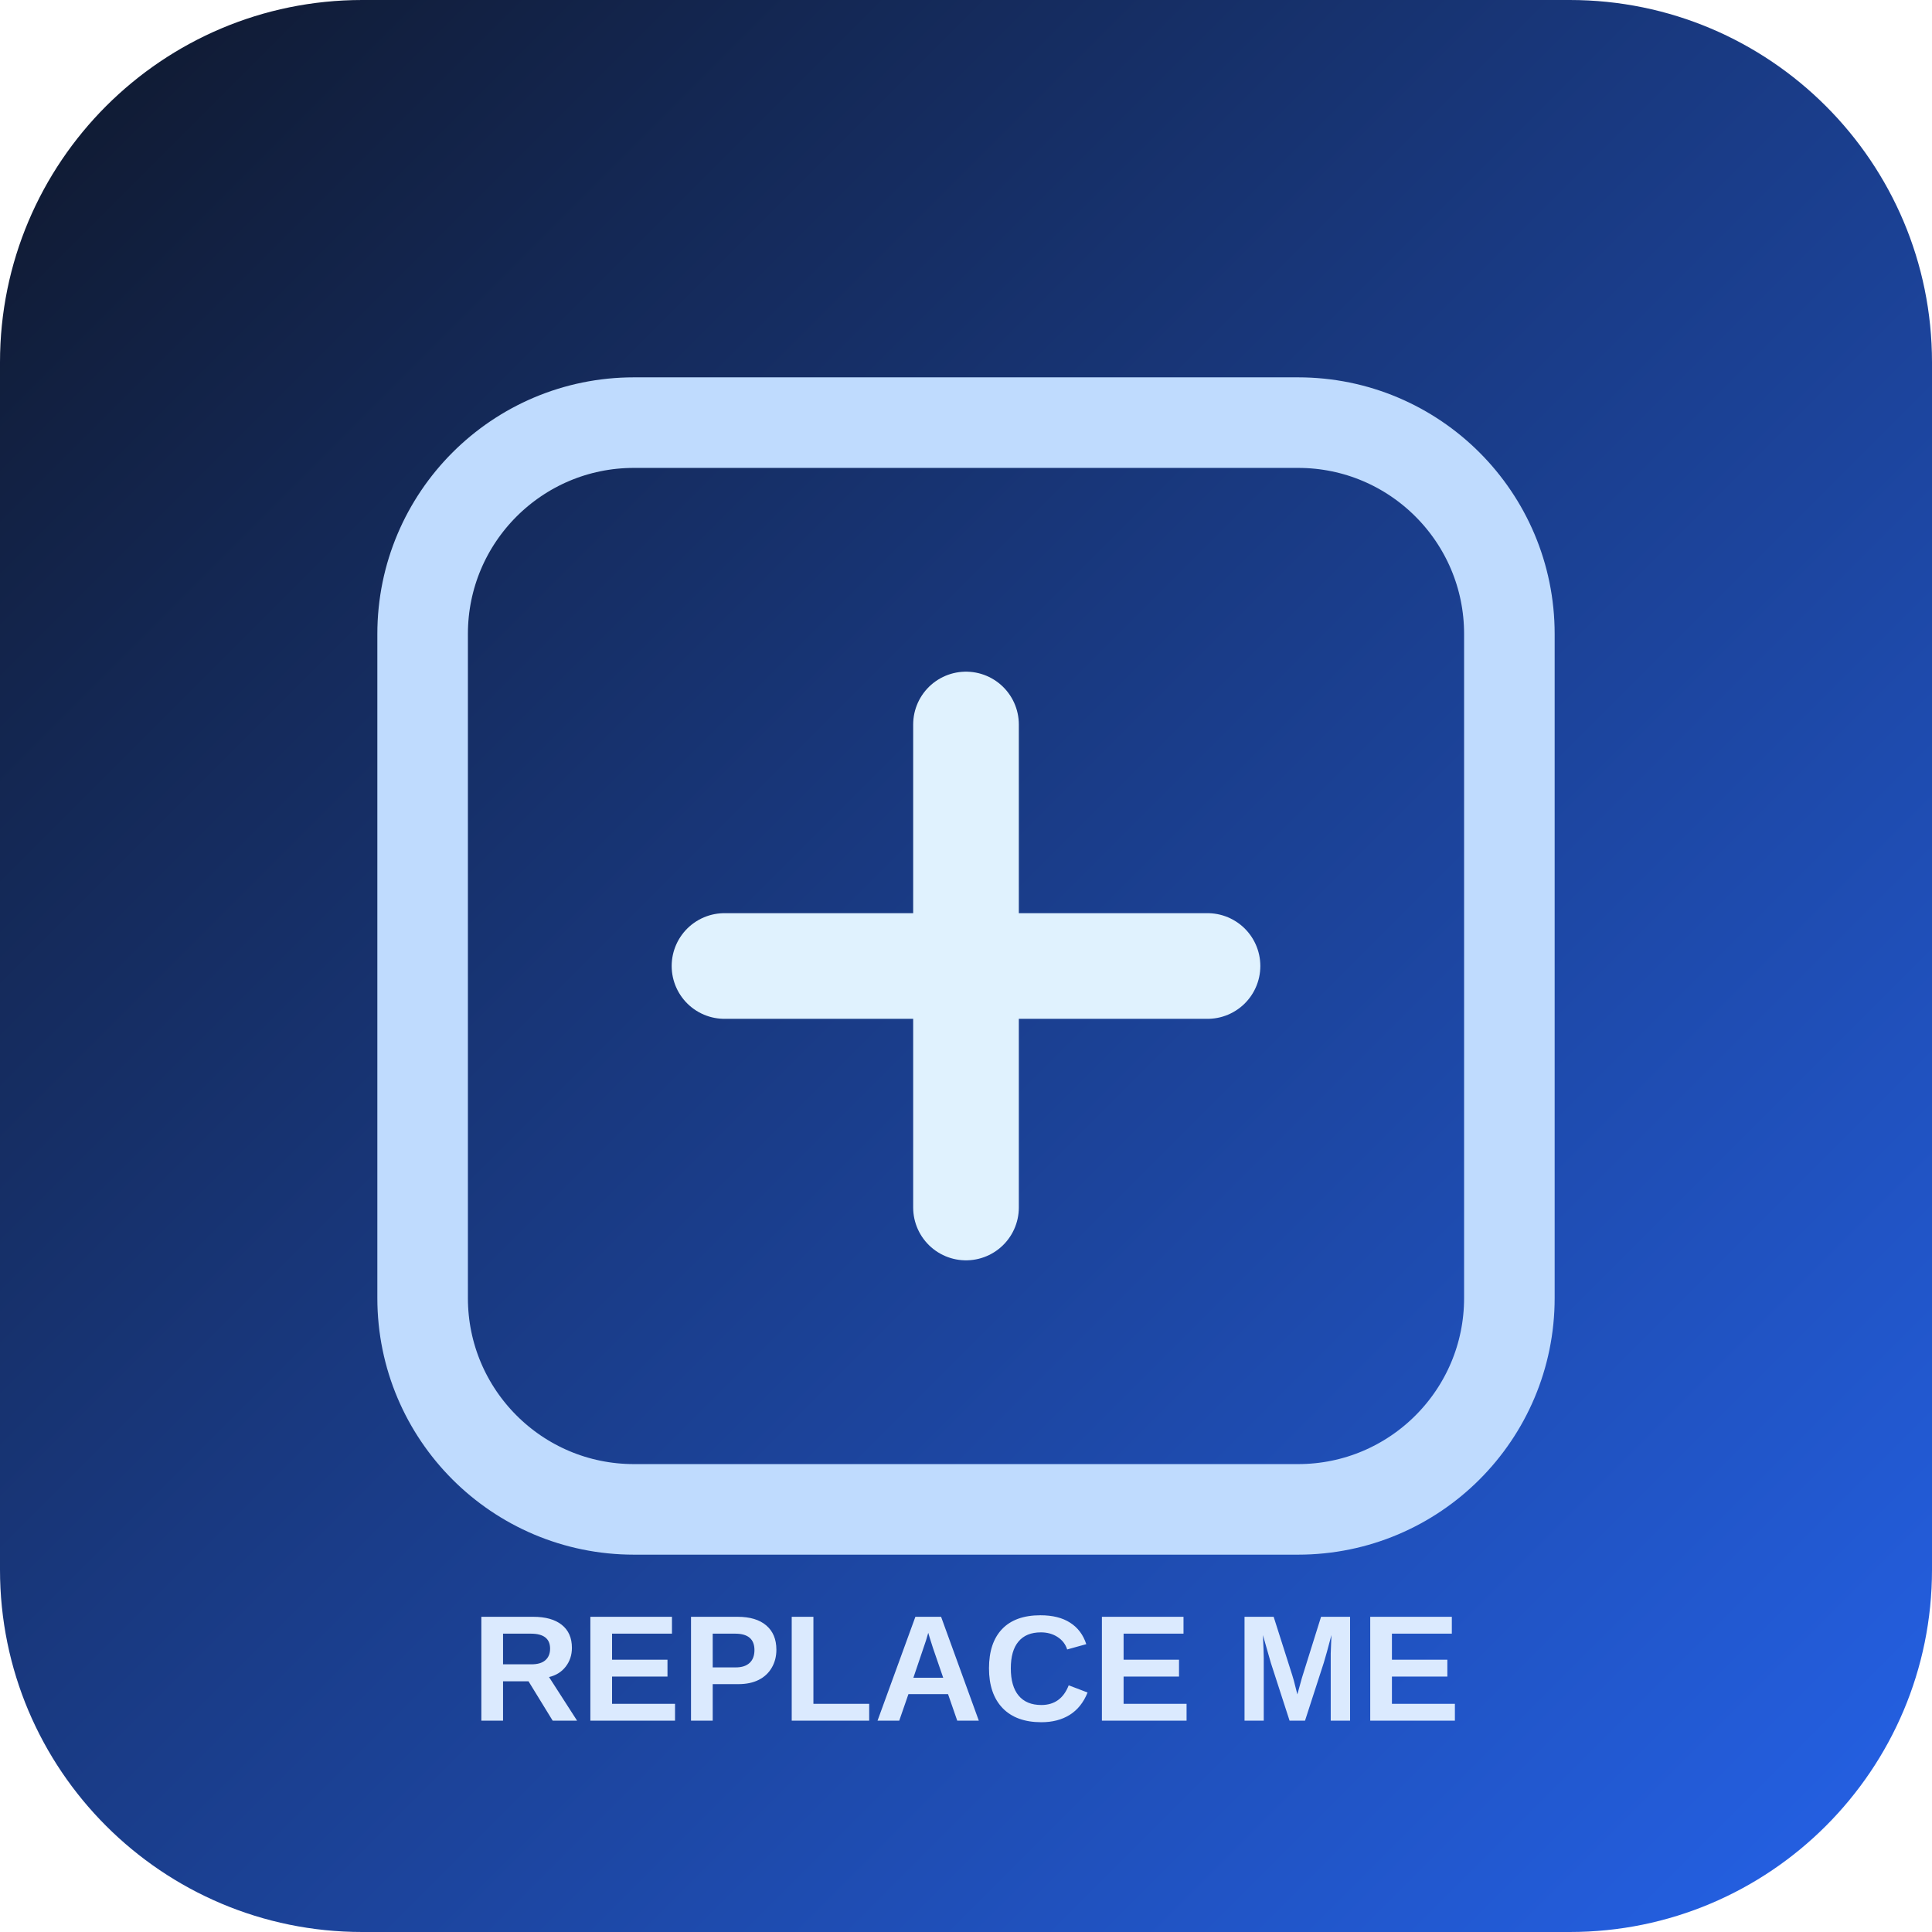
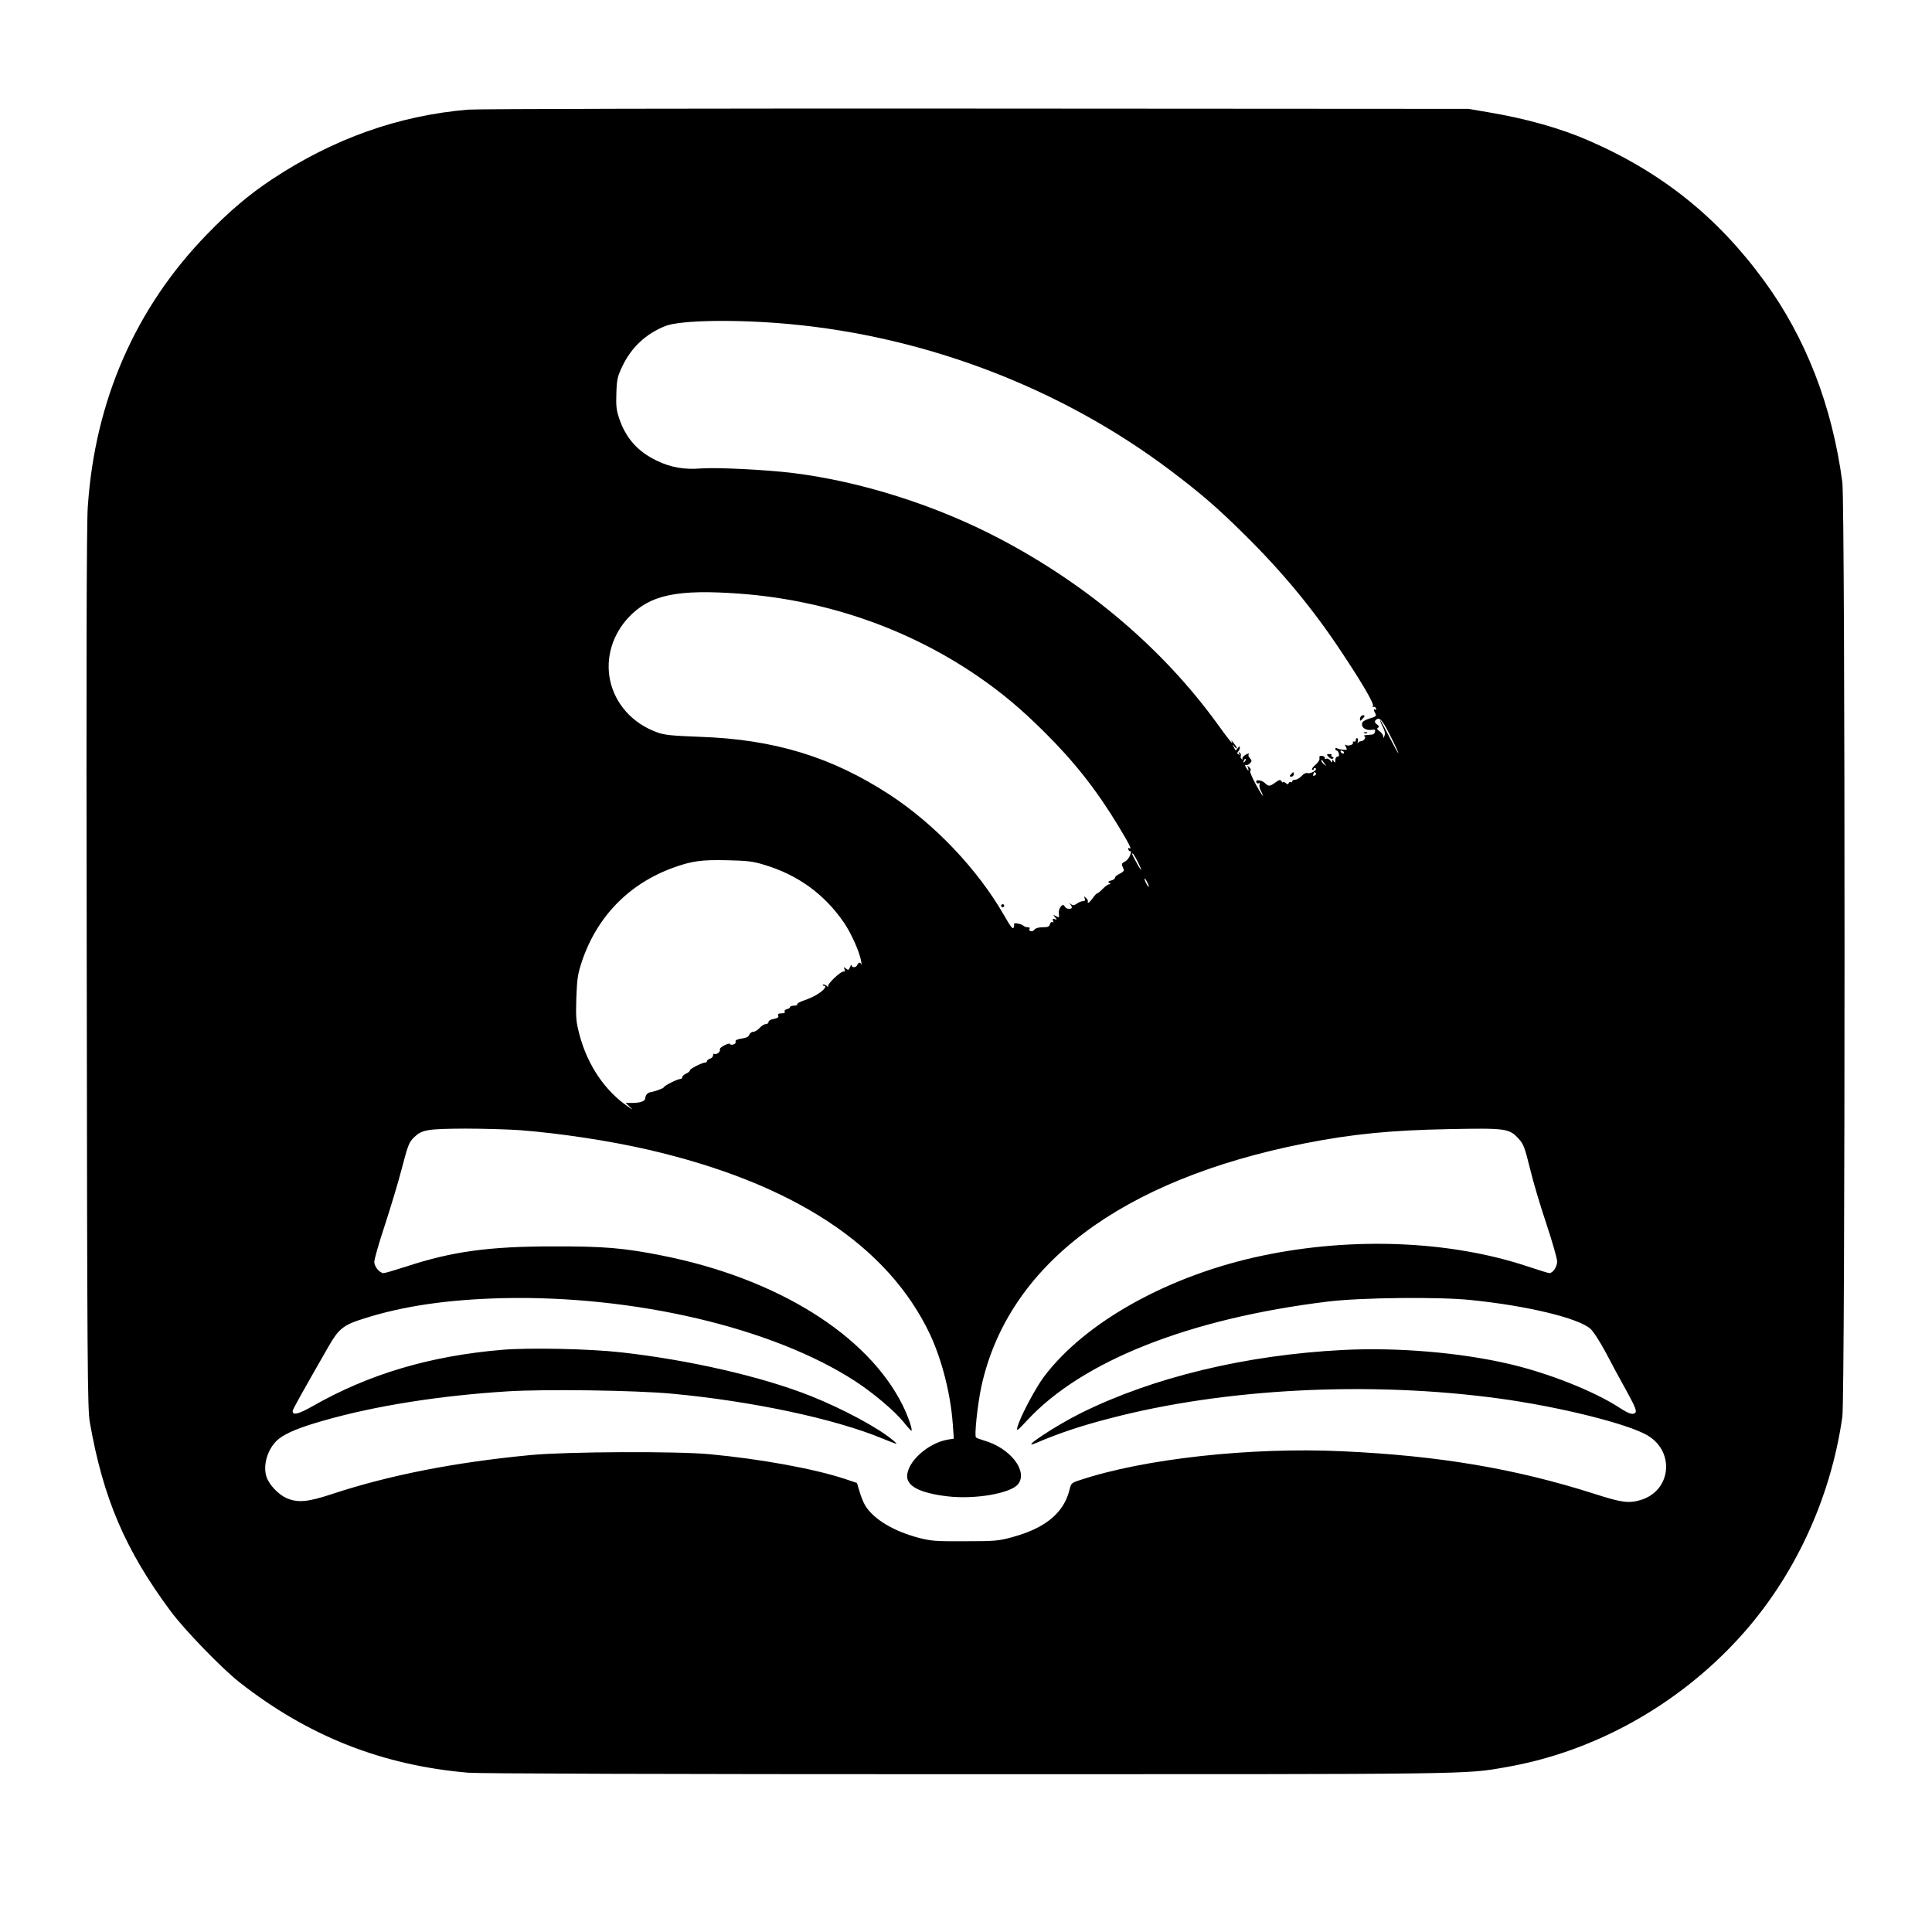
- <svg xmlns="http://www.w3.org/2000/svg" viewBox="0 0 256 256" role="img" aria-labelledby="title desc">
-   <defs>
-     <linearGradient id="bg" x1="0%" x2="100%" y1="0%" y2="100%">
-       <stop offset="0%" stop-color="#0f172a" />
-       <stop offset="100%" stop-color="#2563eb" />
-     </linearGradient>
-   </defs>
-   <rect width="256" height="256" rx="48" fill="url(#bg)" />
-   <path d="M56 84c0-15.464 12.536-28 28-28h88c15.464 0 28 12.536 28 28v88c0 15.464-12.536 28-28 28H84c-15.464 0-28-12.536-28-28z" fill="none" stroke="#bfdbfe" stroke-width="12" />
-   <path d="M96 128h64" stroke="#e0f2fe" stroke-linecap="round" stroke-width="14" />
-   <path d="M128 96v64" stroke="#e0f2fe" stroke-linecap="round" stroke-width="14" />
-   <text x="128" y="228" fill="#dbeafe" font-family="Arial, sans-serif" font-size="20" font-weight="700" text-anchor="middle">REPLACE ME</text>
+ <svg xmlns="http://www.w3.org/2000/svg" width="150px" height="150px" viewBox="0 0 150 150" version="1.1">
+   <g id="surface1">
+     <path style=" stroke:none;fill-rule:nonzero;fill:rgb(0%,0%,0%);fill-opacity:1;" d="M 36.352 8.512 C 30.945 8.965 25.879 10.77 21.105 13.93 C 19.359 15.09 17.828 16.379 16.082 18.18 C 10.523 23.895 7.367 31.105 6.816 39.352 C 6.719 40.676 6.695 51.75 6.734 75.273 C 6.77 106.363 6.793 109.383 6.973 110.422 C 8.012 116.34 9.723 120.34 13.238 125.078 C 14.324 126.547 17.242 129.555 18.594 130.613 C 23.941 134.805 29.668 137.059 36.352 137.633 C 37.211 137.703 51.645 137.75 75.07 137.75 C 114.797 137.75 113.695 137.766 116.914 137.203 C 123.75 136.02 130.234 132.418 135.039 127.152 C 139.273 122.512 142.121 116.426 143.039 110.004 C 143.266 108.406 143.266 39.184 143.039 37.441 C 142.25 31.5 140.195 26.211 136.953 21.785 C 133.344 16.844 129.004 13.371 123.336 10.91 C 121.156 9.957 118.469 9.203 115.547 8.715 L 114.02 8.453 L 75.754 8.43 C 54.707 8.418 36.973 8.453 36.352 8.512 Z M 61.285 25.16 C 71.953 26.141 82.391 30.148 90.82 36.488 C 93.211 38.289 94.527 39.422 96.715 41.594 C 99.621 44.473 102.023 47.383 104.199 50.688 C 105.828 53.137 106.699 54.652 106.594 54.816 C 106.543 54.902 106.559 54.926 106.629 54.891 C 106.699 54.844 106.797 54.891 106.832 54.996 C 106.867 55.094 106.855 55.141 106.785 55.105 C 106.629 55.008 106.629 55.117 106.785 55.402 C 106.879 55.582 106.832 55.641 106.367 55.773 C 106.078 55.859 105.805 56 105.781 56.086 C 105.625 56.465 106.031 56.754 106.559 56.656 C 106.738 56.621 106.785 56.668 106.758 56.812 C 106.738 56.918 106.641 57.027 106.543 57.027 C 106.449 57.039 106.234 57.062 106.066 57.074 C 105.898 57.086 105.84 57.121 105.922 57.156 C 106.113 57.23 105.887 57.551 105.648 57.551 C 105.551 57.551 105.457 57.625 105.422 57.695 C 105.387 57.777 105.387 57.73 105.422 57.574 C 105.457 57.434 105.434 57.312 105.359 57.312 C 105.289 57.312 105.242 57.383 105.266 57.457 C 105.277 57.539 105.219 57.598 105.133 57.574 C 105.039 57.562 105 57.598 105.039 57.66 C 105.133 57.801 104.68 57.957 104.5 57.84 C 104.406 57.777 104.406 57.824 104.5 58.004 C 104.609 58.219 104.594 58.23 104.285 58.207 C 104.105 58.195 103.891 58.148 103.82 58.102 C 103.734 58.051 103.676 58.078 103.676 58.137 C 103.676 58.207 103.723 58.27 103.781 58.27 C 103.844 58.27 103.914 58.375 103.949 58.508 C 103.984 58.66 103.949 58.746 103.844 58.746 C 103.746 58.746 103.676 58.863 103.676 59.008 C 103.676 59.234 103.652 59.246 103.555 59.102 C 103.461 58.949 103.438 58.949 103.438 59.09 C 103.438 59.223 103.387 59.211 103.281 59.043 C 103.184 58.926 103.055 58.863 102.969 58.91 C 102.887 58.961 102.852 58.938 102.863 58.852 C 102.887 58.781 102.789 58.711 102.648 58.684 C 102.469 58.676 102.406 58.723 102.441 58.863 C 102.48 58.984 102.348 59.188 102.133 59.379 C 101.93 59.543 101.809 59.723 101.883 59.762 C 101.941 59.797 102 59.77 102 59.699 C 102 59.629 102.062 59.605 102.133 59.641 C 102.324 59.762 101.785 60.094 101.523 60.023 C 101.391 59.988 101.211 60.07 101.055 60.25 C 100.914 60.402 100.699 60.535 100.566 60.535 C 100.434 60.535 100.328 60.594 100.328 60.668 C 100.328 60.727 100.277 60.762 100.219 60.727 C 100.16 60.68 100.086 60.727 100.051 60.797 C 100.016 60.918 99.969 60.918 99.812 60.785 C 99.691 60.703 99.609 60.668 99.609 60.727 C 99.609 60.785 99.551 60.75 99.492 60.656 C 99.395 60.512 99.336 60.523 99.023 60.75 C 98.594 61.059 98.496 61.074 98.234 60.82 C 97.984 60.559 97.445 60.488 97.539 60.727 C 97.578 60.82 97.66 60.855 97.734 60.809 C 97.805 60.762 97.828 60.809 97.793 60.906 C 97.754 61 97.793 61.215 97.887 61.383 C 97.969 61.539 98.043 61.719 98.055 61.789 C 98.055 61.848 97.805 61.453 97.504 60.906 C 97.195 60.332 97.004 59.879 97.074 59.832 C 97.148 59.797 97.109 59.688 97.004 59.582 C 96.836 59.426 96.824 59.438 96.895 59.617 C 97.004 59.902 96.895 59.867 96.727 59.57 C 96.656 59.414 96.645 59.344 96.715 59.391 C 96.789 59.426 96.93 59.379 97.039 59.27 C 97.207 59.09 97.207 59.055 97.039 58.863 C 96.941 58.758 96.895 58.625 96.941 58.59 C 97.086 58.445 96.797 58.508 96.598 58.676 C 96.477 58.758 96.43 58.875 96.477 58.926 C 96.523 58.984 96.5 58.984 96.418 58.938 C 96.332 58.887 96.297 58.781 96.332 58.699 C 96.367 58.602 96.332 58.496 96.25 58.434 C 96.152 58.375 96.129 58.398 96.203 58.508 C 96.273 58.613 96.25 58.637 96.152 58.566 C 96.047 58.508 96.035 58.445 96.129 58.352 C 96.203 58.281 96.262 58.137 96.262 58.039 C 96.262 57.91 96.227 57.922 96.094 58.09 C 95.938 58.305 95.926 58.305 95.797 58.016 C 95.664 57.742 95.664 57.742 95.832 57.957 C 95.938 58.09 96.023 58.148 96.023 58.078 C 96.023 58.016 95.902 57.84 95.77 57.672 C 95.641 57.504 95.555 57.445 95.605 57.516 C 95.832 57.957 95.461 57.516 94.527 56.215 C 90.332 50.426 84.52 45.461 77.68 41.859 C 72.727 39.242 66.867 37.383 61.582 36.727 C 59.453 36.465 55.734 36.285 54.469 36.367 C 53.117 36.477 52.09 36.297 51 35.77 C 49.516 35.066 48.586 34.016 48.07 32.477 C 47.855 31.844 47.82 31.512 47.855 30.52 C 47.891 29.445 47.938 29.242 48.32 28.434 C 49.027 26.953 50.176 25.891 51.68 25.305 C 52.852 24.852 57.207 24.781 61.285 25.16 Z M 57.457 46.094 C 64.164 46.598 70.527 48.805 75.934 52.516 C 77.832 53.828 79.258 55.023 81.086 56.836 C 83.43 59.164 85.129 61.324 86.828 64.129 C 87.734 65.633 87.914 66 87.652 65.848 C 87.578 65.809 87.566 65.859 87.602 65.953 C 87.641 66.062 87.723 66.121 87.781 66.086 C 87.832 66.051 87.82 66.18 87.746 66.383 C 87.676 66.598 87.496 66.824 87.328 66.895 C 87.137 66.98 87.066 67.086 87.125 67.207 C 87.16 67.312 87.223 67.457 87.258 67.531 C 87.281 67.613 87.137 67.742 86.945 67.828 C 86.742 67.922 86.574 68.055 86.574 68.137 C 86.574 68.223 86.43 68.328 86.266 68.363 C 86.035 68.426 86 68.473 86.121 68.543 C 86.242 68.625 86.242 68.652 86.121 68.652 C 86.035 68.652 85.809 68.805 85.617 69.008 C 85.43 69.211 85.223 69.367 85.176 69.367 C 85.129 69.367 84.973 69.535 84.844 69.727 C 84.711 69.914 84.555 70.082 84.508 70.082 C 84.445 70.082 84.434 70.047 84.457 69.988 C 84.492 69.938 84.434 69.82 84.328 69.727 C 84.16 69.57 84.148 69.582 84.219 69.762 C 84.266 69.902 84.23 69.965 84.086 69.965 C 83.969 69.965 83.754 70.047 83.609 70.156 C 83.383 70.309 83.301 70.32 83.133 70.191 C 82.965 70.059 82.953 70.059 83.086 70.203 C 83.285 70.441 83.262 70.562 82.988 70.562 C 82.855 70.562 82.715 70.477 82.664 70.383 C 82.547 70.047 82.148 70.512 82.211 70.93 C 82.246 71.254 82.234 71.266 81.996 71.133 C 81.742 71 81.742 71.016 81.914 71.215 C 82.078 71.418 82.066 71.434 81.887 71.359 C 81.734 71.312 81.707 71.336 81.758 71.48 C 81.805 71.598 81.781 71.648 81.707 71.598 C 81.637 71.551 81.555 71.621 81.516 71.754 C 81.469 71.945 81.348 71.992 80.957 71.992 C 80.621 71.992 80.391 72.066 80.297 72.195 C 80.156 72.387 79.82 72.301 79.938 72.102 C 79.984 72.039 79.914 71.992 79.797 71.992 C 79.664 71.992 79.508 71.934 79.438 71.859 C 79.305 71.73 78.66 71.609 78.73 71.742 C 78.754 71.777 78.742 71.91 78.695 72.027 C 78.633 72.172 78.445 71.922 77.941 71.039 C 75.898 67.492 72.586 63.996 69.059 61.691 C 64.57 58.77 60.137 57.406 54.348 57.207 C 52.137 57.121 51.609 57.074 51.023 56.859 C 49.121 56.18 47.758 54.664 47.363 52.801 C 47.008 51.07 47.543 49.27 48.824 47.91 C 50.473 46.18 52.566 45.734 57.457 46.094 Z M 107.93 57.098 C 108.289 57.801 108.578 58.422 108.566 58.469 C 108.566 58.531 108.242 57.945 107.859 57.195 C 107.477 56.441 107.156 55.867 107.156 55.918 C 107.145 55.965 107.238 56.203 107.371 56.453 C 107.516 56.738 107.562 56.98 107.488 57.133 C 107.418 57.324 107.395 57.336 107.395 57.172 C 107.383 57.062 107.262 56.883 107.117 56.777 C 106.914 56.645 106.879 56.562 106.988 56.5 C 107.094 56.43 107.07 56.359 106.902 56.238 C 106.75 56.133 106.711 56.023 106.785 55.941 C 107.07 55.605 107.297 55.832 107.93 57.098 Z M 104.332 58.387 C 104.367 58.445 104.355 58.508 104.285 58.508 C 104.227 58.508 104.129 58.445 104.094 58.387 C 104.059 58.316 104.07 58.27 104.141 58.27 C 104.199 58.27 104.297 58.316 104.332 58.387 Z M 96.633 59.137 C 96.512 59.246 96.5 59.234 96.57 59.066 C 96.609 58.949 96.68 58.887 96.715 58.926 C 96.75 58.961 96.715 59.055 96.633 59.137 Z M 102.836 59.281 C 103.008 59.508 103.008 59.508 102.812 59.355 C 102.695 59.27 102.598 59.137 102.598 59.066 C 102.598 58.996 102.609 58.973 102.637 58.996 C 102.648 59.02 102.742 59.152 102.836 59.281 Z M 102.168 60.047 C 102.203 60.105 102.156 60.176 102.062 60.215 C 101.953 60.262 101.918 60.223 101.965 60.105 C 102.035 59.914 102.086 59.902 102.168 60.047 Z M 88.309 66.859 C 88.727 67.684 88.68 67.781 88.25 66.992 C 87.879 66.324 87.855 66.262 87.949 66.262 C 87.973 66.262 88.141 66.527 88.309 66.859 Z M 59.348 67.148 C 61.941 67.922 64.012 69.426 65.516 71.621 C 66.113 72.492 66.762 73.961 66.867 74.676 C 66.906 74.867 66.906 74.965 66.879 74.883 C 66.809 74.676 66.641 74.703 66.559 74.918 C 66.473 75.133 66.129 75.156 66.113 74.941 C 66.113 74.867 66.055 74.93 65.996 75.082 C 65.898 75.324 65.863 75.344 65.684 75.203 C 65.508 75.059 65.492 75.059 65.566 75.25 C 65.625 75.395 65.602 75.453 65.508 75.43 C 65.312 75.359 64.203 76.41 64.297 76.574 C 64.344 76.648 64.285 76.637 64.18 76.539 C 64.059 76.445 63.938 76.41 63.891 76.457 C 63.855 76.492 63.879 76.527 63.949 76.527 C 64.227 76.527 64.035 76.812 63.555 77.137 C 63.293 77.316 62.793 77.555 62.457 77.66 C 62.109 77.781 61.859 77.914 61.895 77.973 C 61.93 78.031 61.82 78.078 61.656 78.078 C 61.488 78.078 61.344 78.125 61.344 78.188 C 61.344 78.246 61.234 78.316 61.094 78.352 C 60.949 78.391 60.879 78.473 60.926 78.543 C 60.973 78.629 60.879 78.676 60.688 78.676 C 60.449 78.676 60.375 78.723 60.422 78.855 C 60.484 78.973 60.375 79.047 60.09 79.105 C 59.848 79.141 59.668 79.25 59.668 79.344 C 59.668 79.438 59.574 79.512 59.453 79.512 C 59.336 79.512 59.121 79.645 58.977 79.809 C 58.832 79.977 58.605 80.109 58.484 80.109 C 58.355 80.109 58.223 80.215 58.176 80.336 C 58.125 80.488 57.949 80.586 57.578 80.633 C 57.219 80.691 57.074 80.766 57.109 80.871 C 57.148 80.969 57.062 81.062 56.934 81.098 C 56.789 81.133 56.68 81.109 56.68 81.051 C 56.68 80.992 56.488 81.039 56.262 81.148 C 56.012 81.266 55.855 81.41 55.891 81.504 C 55.961 81.672 55.566 81.934 55.438 81.816 C 55.402 81.777 55.367 81.828 55.367 81.934 C 55.367 82.027 55.258 82.16 55.125 82.195 C 54.996 82.234 54.887 82.328 54.887 82.387 C 54.887 82.445 54.828 82.496 54.754 82.496 C 54.527 82.496 53.57 82.973 53.57 83.094 C 53.57 83.164 53.438 83.281 53.273 83.355 C 53.105 83.426 52.973 83.547 52.973 83.629 C 52.973 83.699 52.902 83.773 52.816 83.773 C 52.59 83.773 51.539 84.309 51.539 84.418 C 51.539 84.488 50.832 84.75 50.461 84.809 C 50.273 84.848 50.102 85.051 50.102 85.238 C 50.102 85.504 49.734 85.633 49.016 85.633 L 48.574 85.633 L 48.895 85.934 C 49.172 86.195 49.16 86.195 48.73 85.895 C 46.957 84.68 45.621 82.688 45 80.371 C 44.723 79.309 44.699 79.07 44.746 77.48 C 44.805 75.941 44.855 75.633 45.188 74.617 C 46.371 71.133 48.859 68.59 52.316 67.352 C 53.715 66.848 54.48 66.742 56.441 66.789 C 58.02 66.824 58.449 66.871 59.348 67.148 Z M 89.195 68.828 C 89.195 68.891 89.121 68.816 89.027 68.652 C 88.93 68.484 88.859 68.293 88.859 68.234 C 88.859 68.16 88.93 68.246 89.027 68.41 C 89.121 68.578 89.195 68.758 89.195 68.828 Z M 40.371 87.746 C 43.551 87.996 47.305 88.57 50.281 89.25 C 61.559 91.852 68.961 96.695 72.227 103.645 C 73.133 105.602 73.805 108.227 73.973 110.555 L 74.055 111.699 L 73.59 111.77 C 72.059 112.031 70.43 113.488 70.43 114.621 C 70.43 115.41 71.496 115.934 73.578 116.176 C 75.695 116.426 78.48 115.945 79.043 115.23 C 79.832 114.215 78.434 112.426 76.41 111.844 C 76.113 111.758 75.824 111.652 75.777 111.602 C 75.633 111.496 75.898 109.051 76.184 107.688 C 78.242 98.215 87.016 91.602 101.285 88.773 C 104.992 88.043 108.016 87.746 112.547 87.664 C 116.973 87.578 117.188 87.613 117.93 88.438 C 118.289 88.832 118.395 89.129 118.789 90.73 C 119.027 91.742 119.613 93.688 120.07 95.051 C 120.523 96.41 120.895 97.711 120.895 97.938 C 120.895 98.355 120.57 98.844 120.285 98.844 C 120.215 98.844 119.449 98.605 118.586 98.32 C 112.609 96.328 105.039 96.016 98.031 97.484 C 90.809 98.988 84.266 102.617 81.051 106.891 C 80.344 107.844 79.137 110.137 78.984 110.84 C 78.91 111.148 79.004 111.078 79.758 110.266 C 84.027 105.66 92.352 102.367 103.078 101.055 C 105.602 100.742 111.699 100.672 114.199 100.934 C 118.551 101.375 122.52 102.328 123.477 103.164 C 123.715 103.379 124.207 104.145 124.688 105.039 C 125.117 105.863 125.844 107.211 126.301 108.023 C 126.934 109.18 127.078 109.539 126.98 109.668 C 126.801 109.871 126.492 109.789 125.727 109.289 C 123.742 108 120.215 106.602 117.129 105.887 C 113.324 105.004 108.469 104.598 104.273 104.812 C 96.715 105.195 89.504 106.938 83.906 109.719 C 81.914 110.707 79.031 112.629 80.441 112.031 C 82.234 111.27 83.898 110.707 86.156 110.125 C 95.066 107.785 106.344 107.211 116.41 108.582 C 121.051 109.215 126.348 110.531 127.902 111.438 C 130.066 112.703 129.754 115.758 127.375 116.461 C 126.465 116.734 125.906 116.664 123.801 115.984 C 117.656 114.027 111.77 113.023 104.227 112.676 C 97.133 112.344 88.824 113.25 83.824 114.922 C 83.191 115.125 83.156 115.16 83.035 115.672 C 82.594 117.465 81.148 118.656 78.574 119.348 C 77.523 119.637 77.227 119.66 74.918 119.66 C 72.656 119.672 72.297 119.648 71.328 119.395 C 69.379 118.883 67.852 117.965 67.191 116.914 C 67.047 116.688 66.844 116.188 66.738 115.816 L 66.535 115.137 L 65.566 114.812 C 63.172 114.027 59.047 113.273 55.066 112.902 C 52.508 112.664 44.078 112.703 41.254 112.965 C 35.359 113.523 30.277 114.516 25.781 115.996 C 23.879 116.629 23.102 116.688 22.23 116.305 C 21.598 116.02 20.891 115.266 20.688 114.66 C 20.375 113.703 20.832 112.332 21.68 111.688 C 22.277 111.234 23.258 110.828 25.086 110.305 C 29.082 109.156 34.102 108.355 39.438 108.023 C 42.379 107.844 49.301 107.941 52.137 108.203 C 58.32 108.773 64.75 110.137 68.457 111.664 C 69.762 112.188 69.773 112.199 69.355 111.844 C 68.266 110.898 65.445 109.383 62.969 108.395 C 59.203 106.891 53.488 105.578 48.191 104.992 C 45.762 104.719 41.074 104.621 38.969 104.801 C 33.363 105.277 28.629 106.688 24.262 109.18 C 23.188 109.789 22.719 109.91 22.719 109.551 C 22.719 109.441 23.402 108.215 25.508 104.539 C 26.297 103.164 26.656 102.867 28.27 102.367 C 31.305 101.398 34.762 100.898 38.984 100.789 C 49.23 100.551 60.027 103.082 66.414 107.246 C 67.777 108.129 69.488 109.574 70.156 110.41 C 70.469 110.805 70.742 111.102 70.766 111.078 C 70.863 110.984 70.492 109.934 70.074 109.086 C 67.348 103.629 60.316 99.25 51.418 97.484 C 48.441 96.887 46.863 96.758 42.93 96.77 C 37.977 96.77 35.109 97.164 31.582 98.32 C 30.695 98.605 29.895 98.844 29.785 98.844 C 29.477 98.844 29.059 98.344 29.059 97.973 C 29.059 97.77 29.43 96.469 29.895 95.074 C 30.352 93.664 30.922 91.781 31.152 90.883 C 31.688 88.844 31.75 88.688 32.168 88.281 C 32.766 87.711 33.184 87.641 36.125 87.625 C 37.609 87.625 39.52 87.688 40.371 87.746 Z M 40.371 87.746 " />
+     <path style=" stroke:none;fill-rule:nonzero;fill:rgb(0%,0%,0%);fill-opacity:1;" d="M 105.672 55.605 C 105.625 55.641 105.586 55.762 105.586 55.844 C 105.586 55.988 105.625 55.988 105.766 55.832 C 105.863 55.738 105.945 55.629 105.945 55.594 C 105.945 55.5 105.766 55.512 105.672 55.605 Z M 105.672 55.605 " />
+     <path style=" stroke:none;fill-rule:nonzero;fill:rgb(0%,0%,0%);fill-opacity:1;" d="M 105.922 56.918 C 106.008 56.953 106.113 56.945 106.152 56.906 C 106.199 56.871 106.125 56.836 105.996 56.848 C 105.863 56.848 105.828 56.883 105.922 56.918 Z M 105.922 56.918 " />
+     <path style=" stroke:none;fill-rule:nonzero;fill:rgb(0%,0%,0%);fill-opacity:1;" d="M 103.16 58.77 C 103.258 58.887 103.398 58.949 103.473 58.902 C 103.566 58.84 103.555 58.805 103.461 58.77 C 103.375 58.746 103.34 58.676 103.375 58.625 C 103.414 58.566 103.328 58.531 103.207 58.543 C 102.98 58.555 102.98 58.578 103.16 58.77 Z M 103.16 58.77 " />
+     <path style=" stroke:none;fill-rule:nonzero;fill:rgb(0%,0%,0%);fill-opacity:1;" d="M 100.23 60.117 C 100.098 60.262 100.113 60.297 100.266 60.297 C 100.363 60.297 100.445 60.215 100.445 60.117 C 100.445 59.902 100.422 59.902 100.23 60.117 Z M 100.23 60.117 " />
+     <path style=" stroke:none;fill-rule:nonzero;fill:rgb(0%,0%,0%);fill-opacity:1;" d="M 77.727 70.32 C 77.727 70.383 77.785 70.441 77.848 70.441 C 77.918 70.441 77.965 70.383 77.965 70.32 C 77.965 70.25 77.918 70.203 77.848 70.203 C 77.785 70.203 77.727 70.25 77.727 70.32 Z M 77.727 70.32 " />
+   </g>
</svg>
